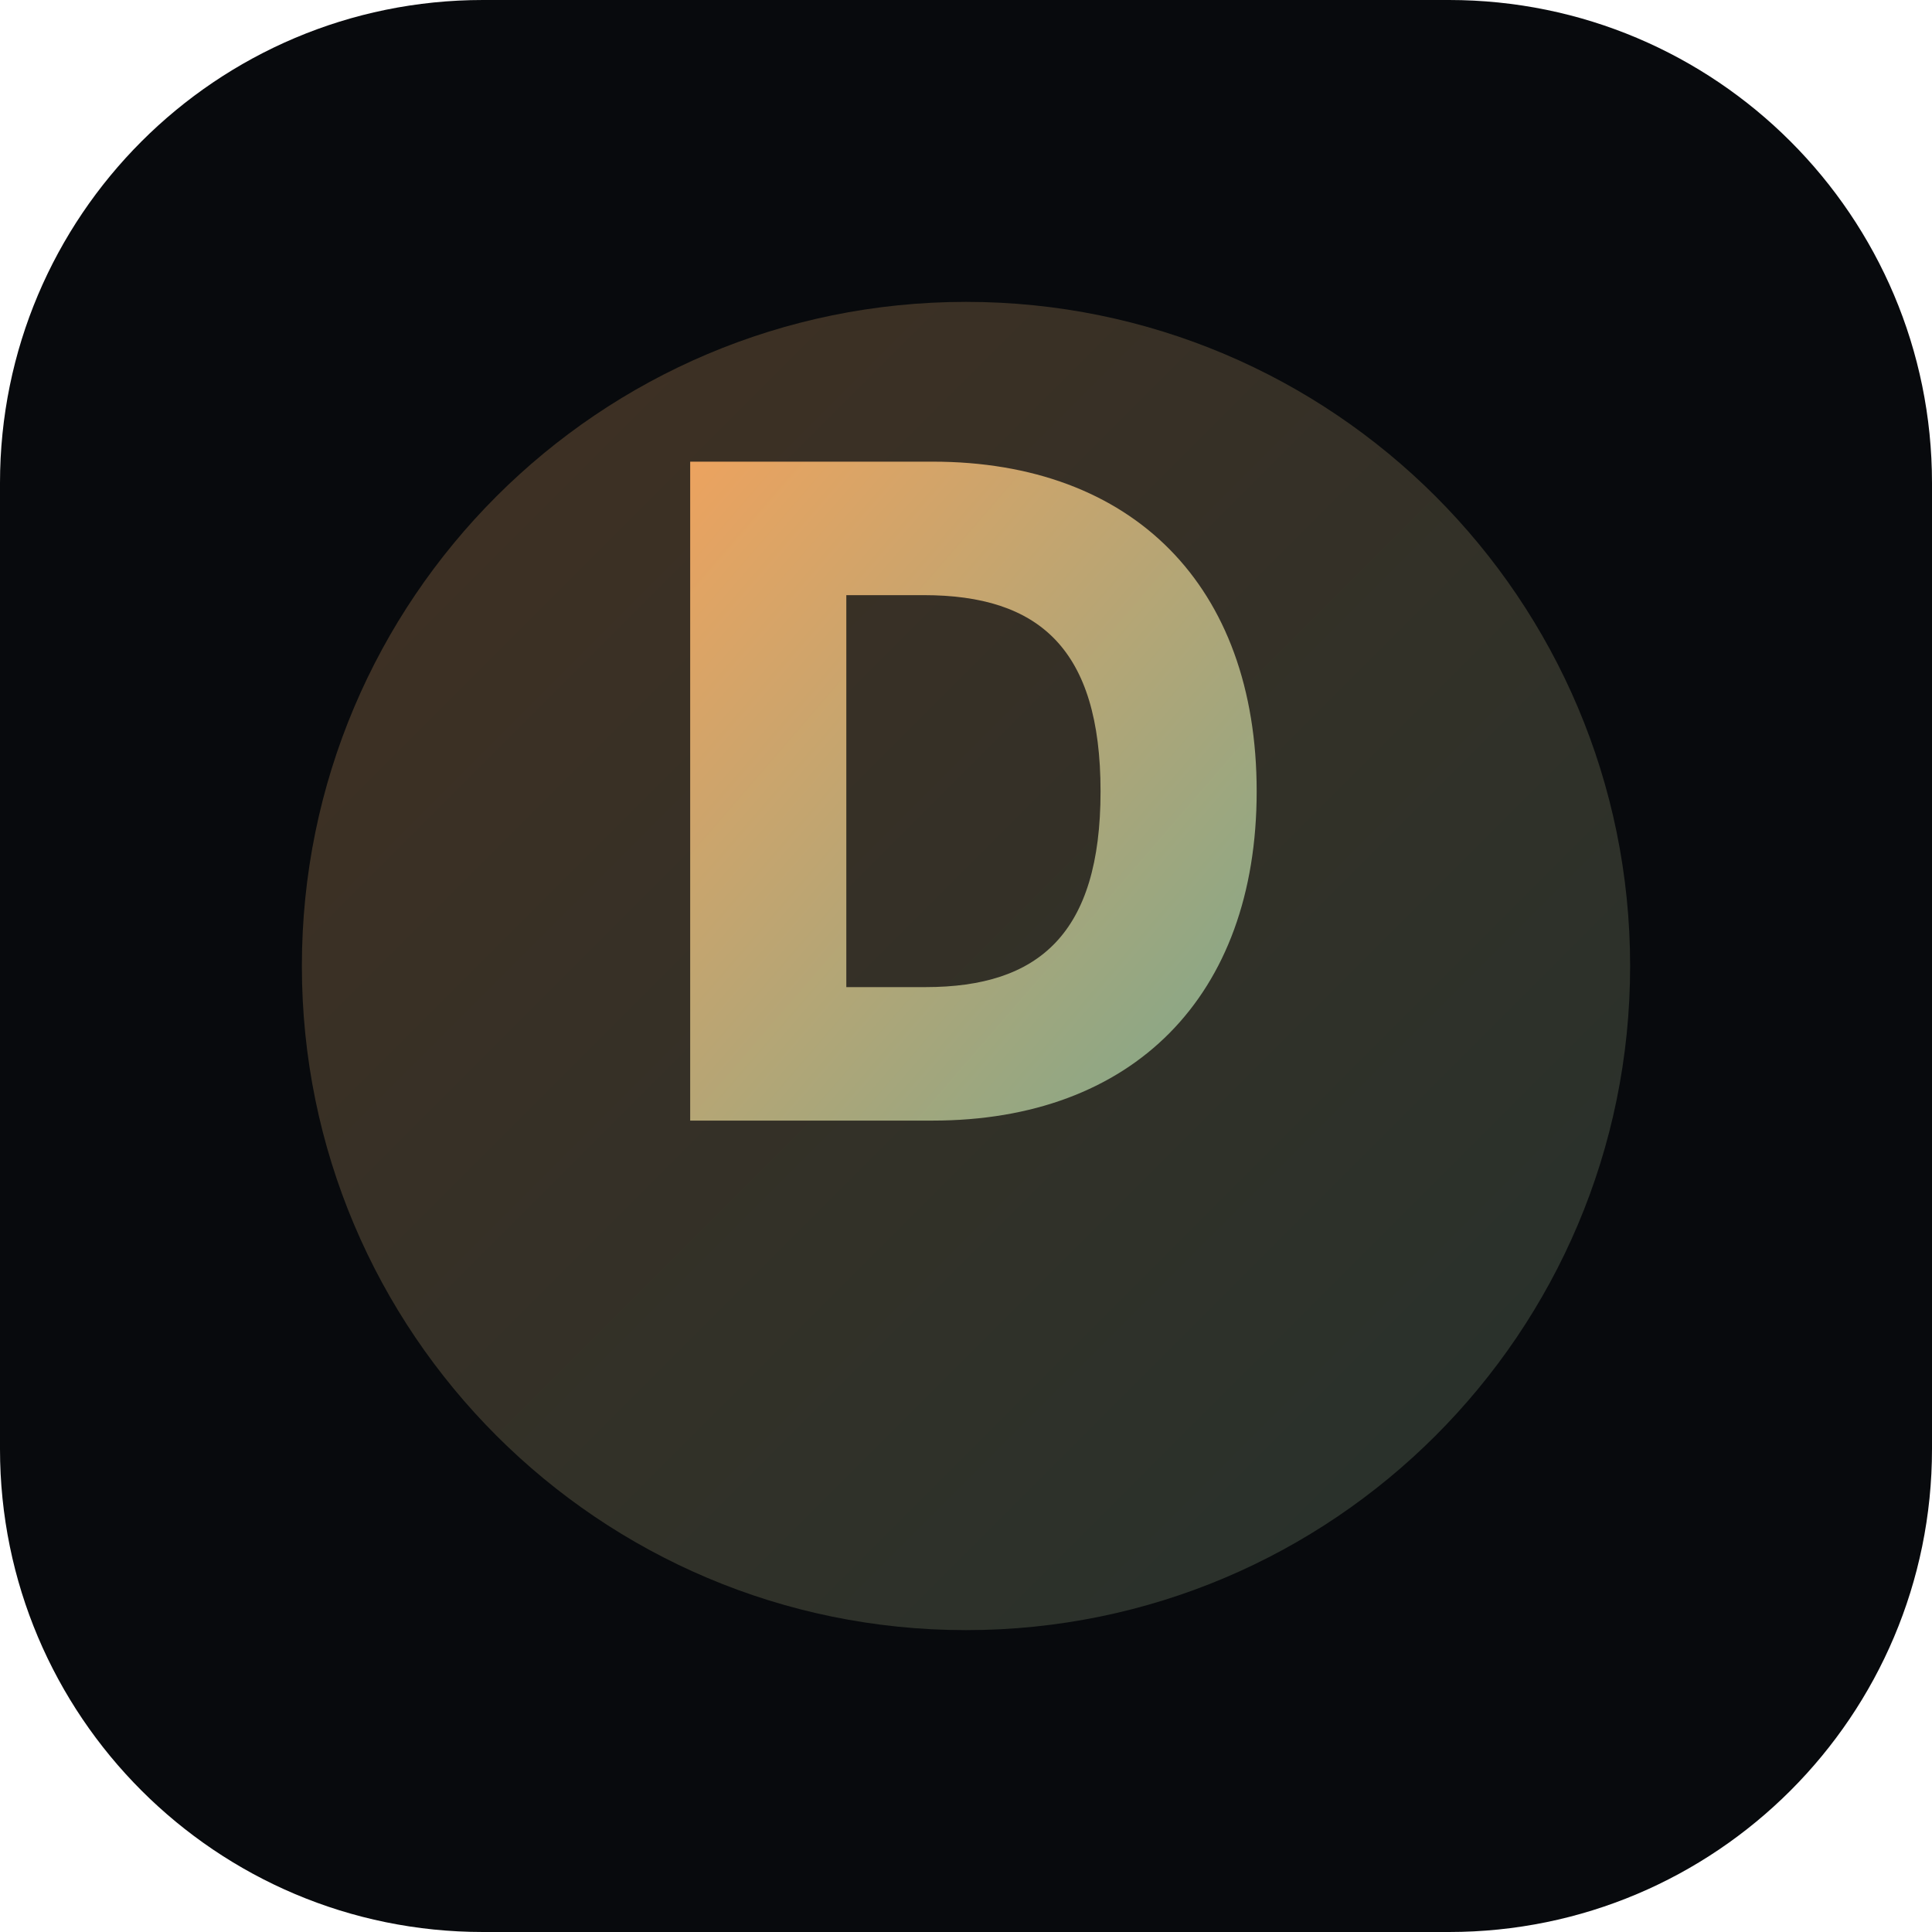
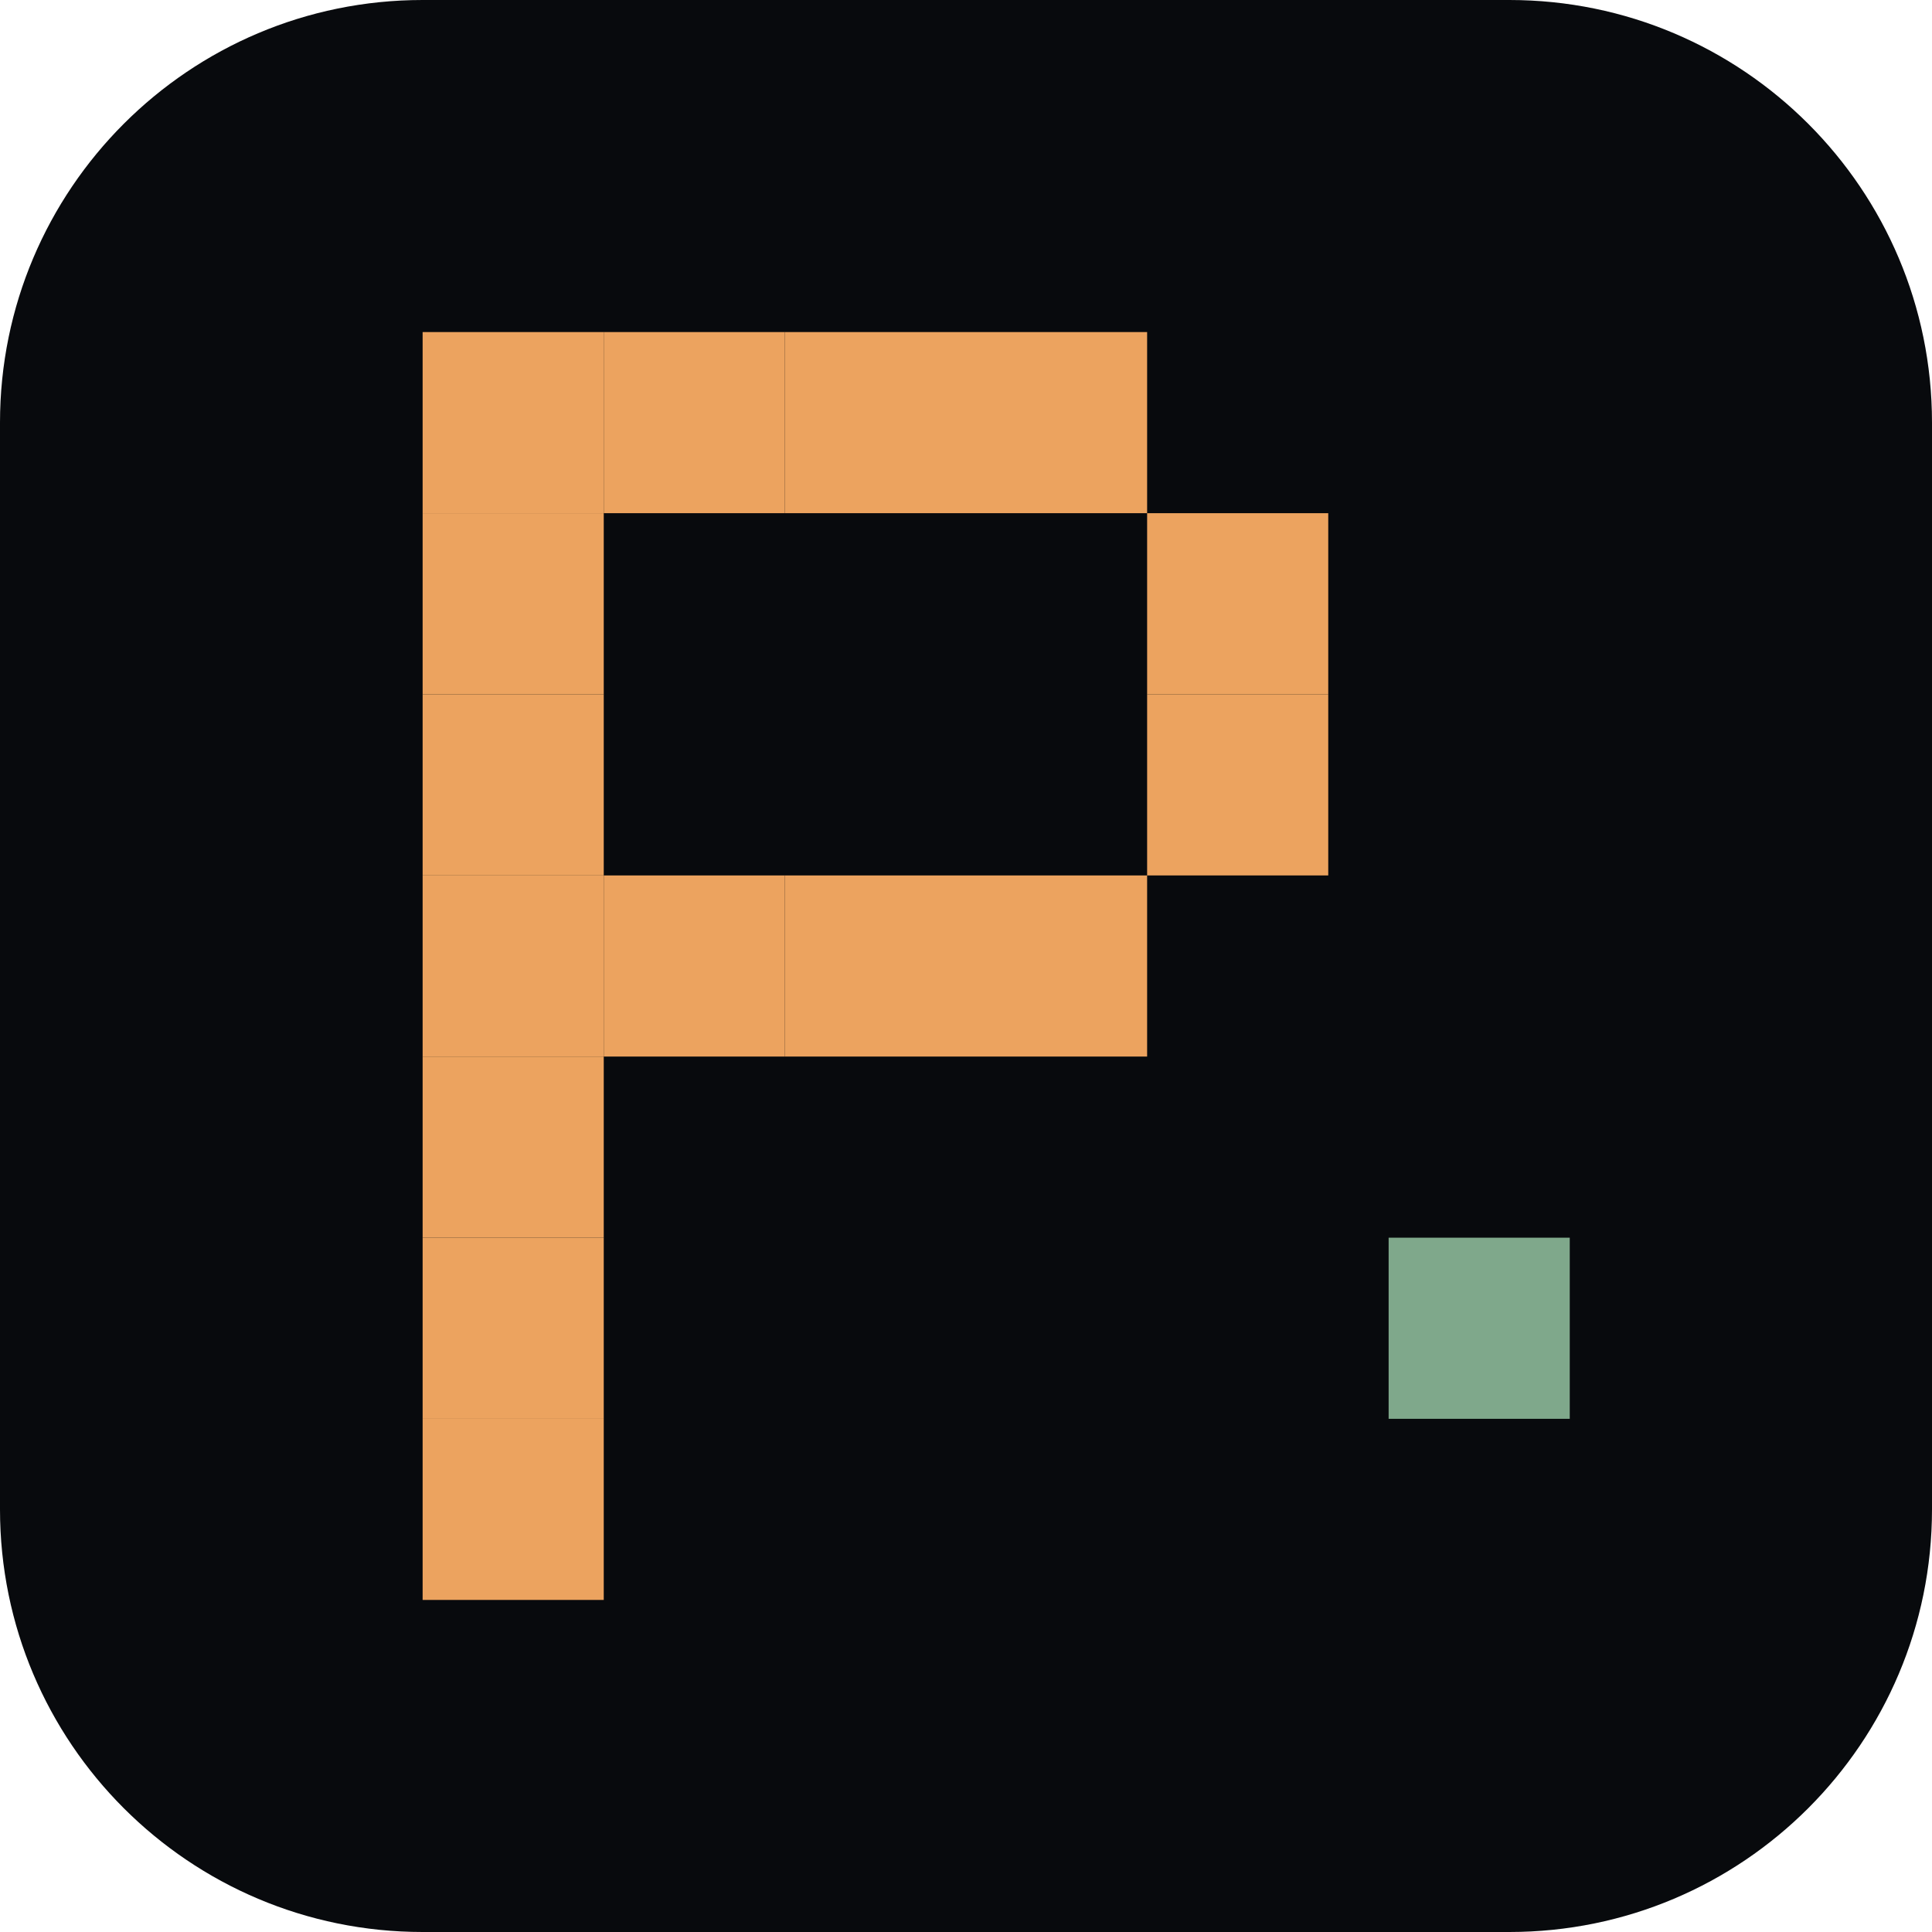
<svg xmlns="http://www.w3.org/2000/svg" viewBox="0 0 64 64">
-   <defs>
-     <linearGradient id="fg" x1="0%" y1="0%" x2="100%" y2="100%">
-       <stop offset="0%" stop-color="#ECA35F" />
-       <stop offset="100%" stop-color="#7FA88B" />
-     </linearGradient>
-   </defs>
-   <rect width="64" height="64" rx="16" fill="#080A0D" />
-   <circle cx="32" cy="32" r="22" fill="url(#fg)" opacity="0.25" />
-   <text x="50%" y="58%" text-anchor="middle" font-family="Inter, sans-serif" font-weight="800" font-size="30" fill="url(#fg)">D</text>
+   <rect width="64" height="64" rx="14" fill="#080A0D" />
+   <rect x="14" y="11" width="6" height="6" fill="#ECA35F" />
+   <rect x="20" y="11" width="6" height="6" fill="#ECA35F" />
+   <rect x="26" y="11" width="6" height="6" fill="#ECA35F" />
+   <rect x="32" y="11" width="6" height="6" fill="#ECA35F" />
+   <rect x="14" y="17" width="6" height="6" fill="#ECA35F" />
+   <rect x="38" y="17" width="6" height="6" fill="#ECA35F" />
+   <rect x="14" y="23" width="6" height="6" fill="#ECA35F" />
+   <rect x="38" y="23" width="6" height="6" fill="#ECA35F" />
+   <rect x="14" y="29" width="6" height="6" fill="#ECA35F" />
+   <rect x="20" y="29" width="6" height="6" fill="#ECA35F" />
+   <rect x="26" y="29" width="6" height="6" fill="#ECA35F" />
+   <rect x="32" y="29" width="6" height="6" fill="#ECA35F" />
+   <rect x="14" y="35" width="6" height="6" fill="#ECA35F" />
+   <rect x="14" y="41" width="6" height="6" fill="#ECA35F" />
+   <rect x="14" y="47" width="6" height="6" fill="#ECA35F" />
+   <rect x="46" y="41" width="6" height="6" fill="#7FA88B" />
</svg>
